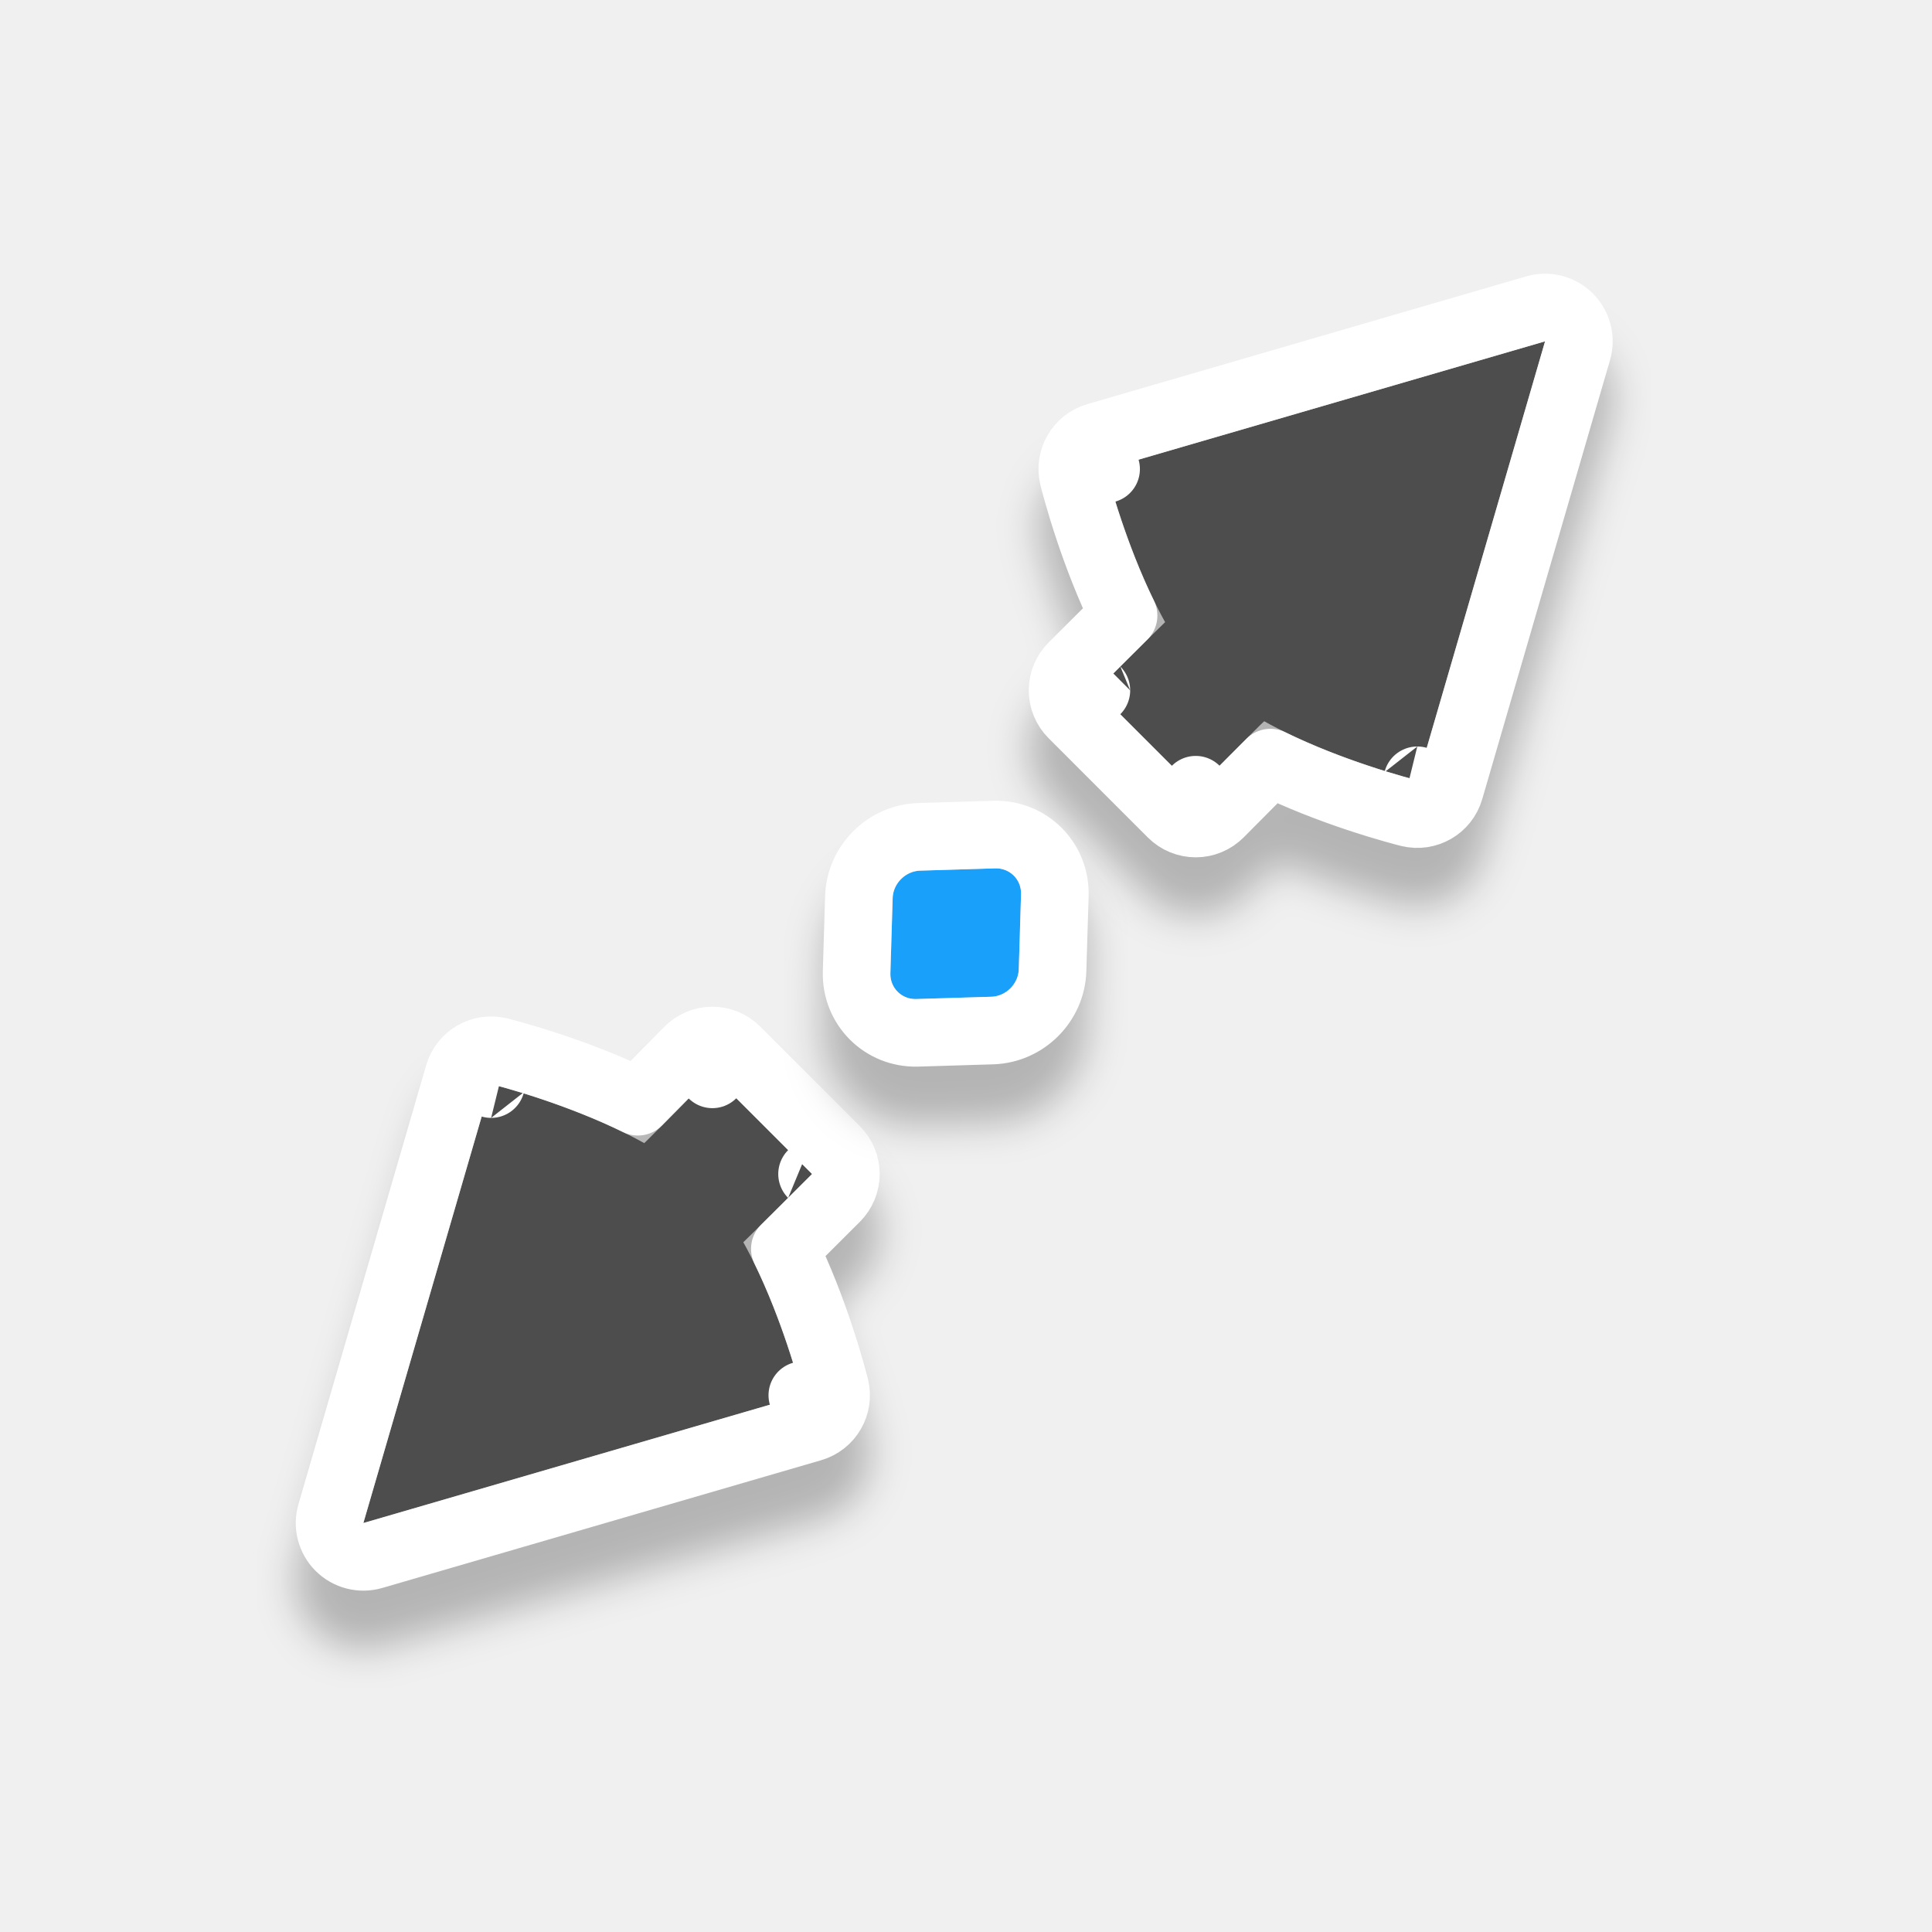
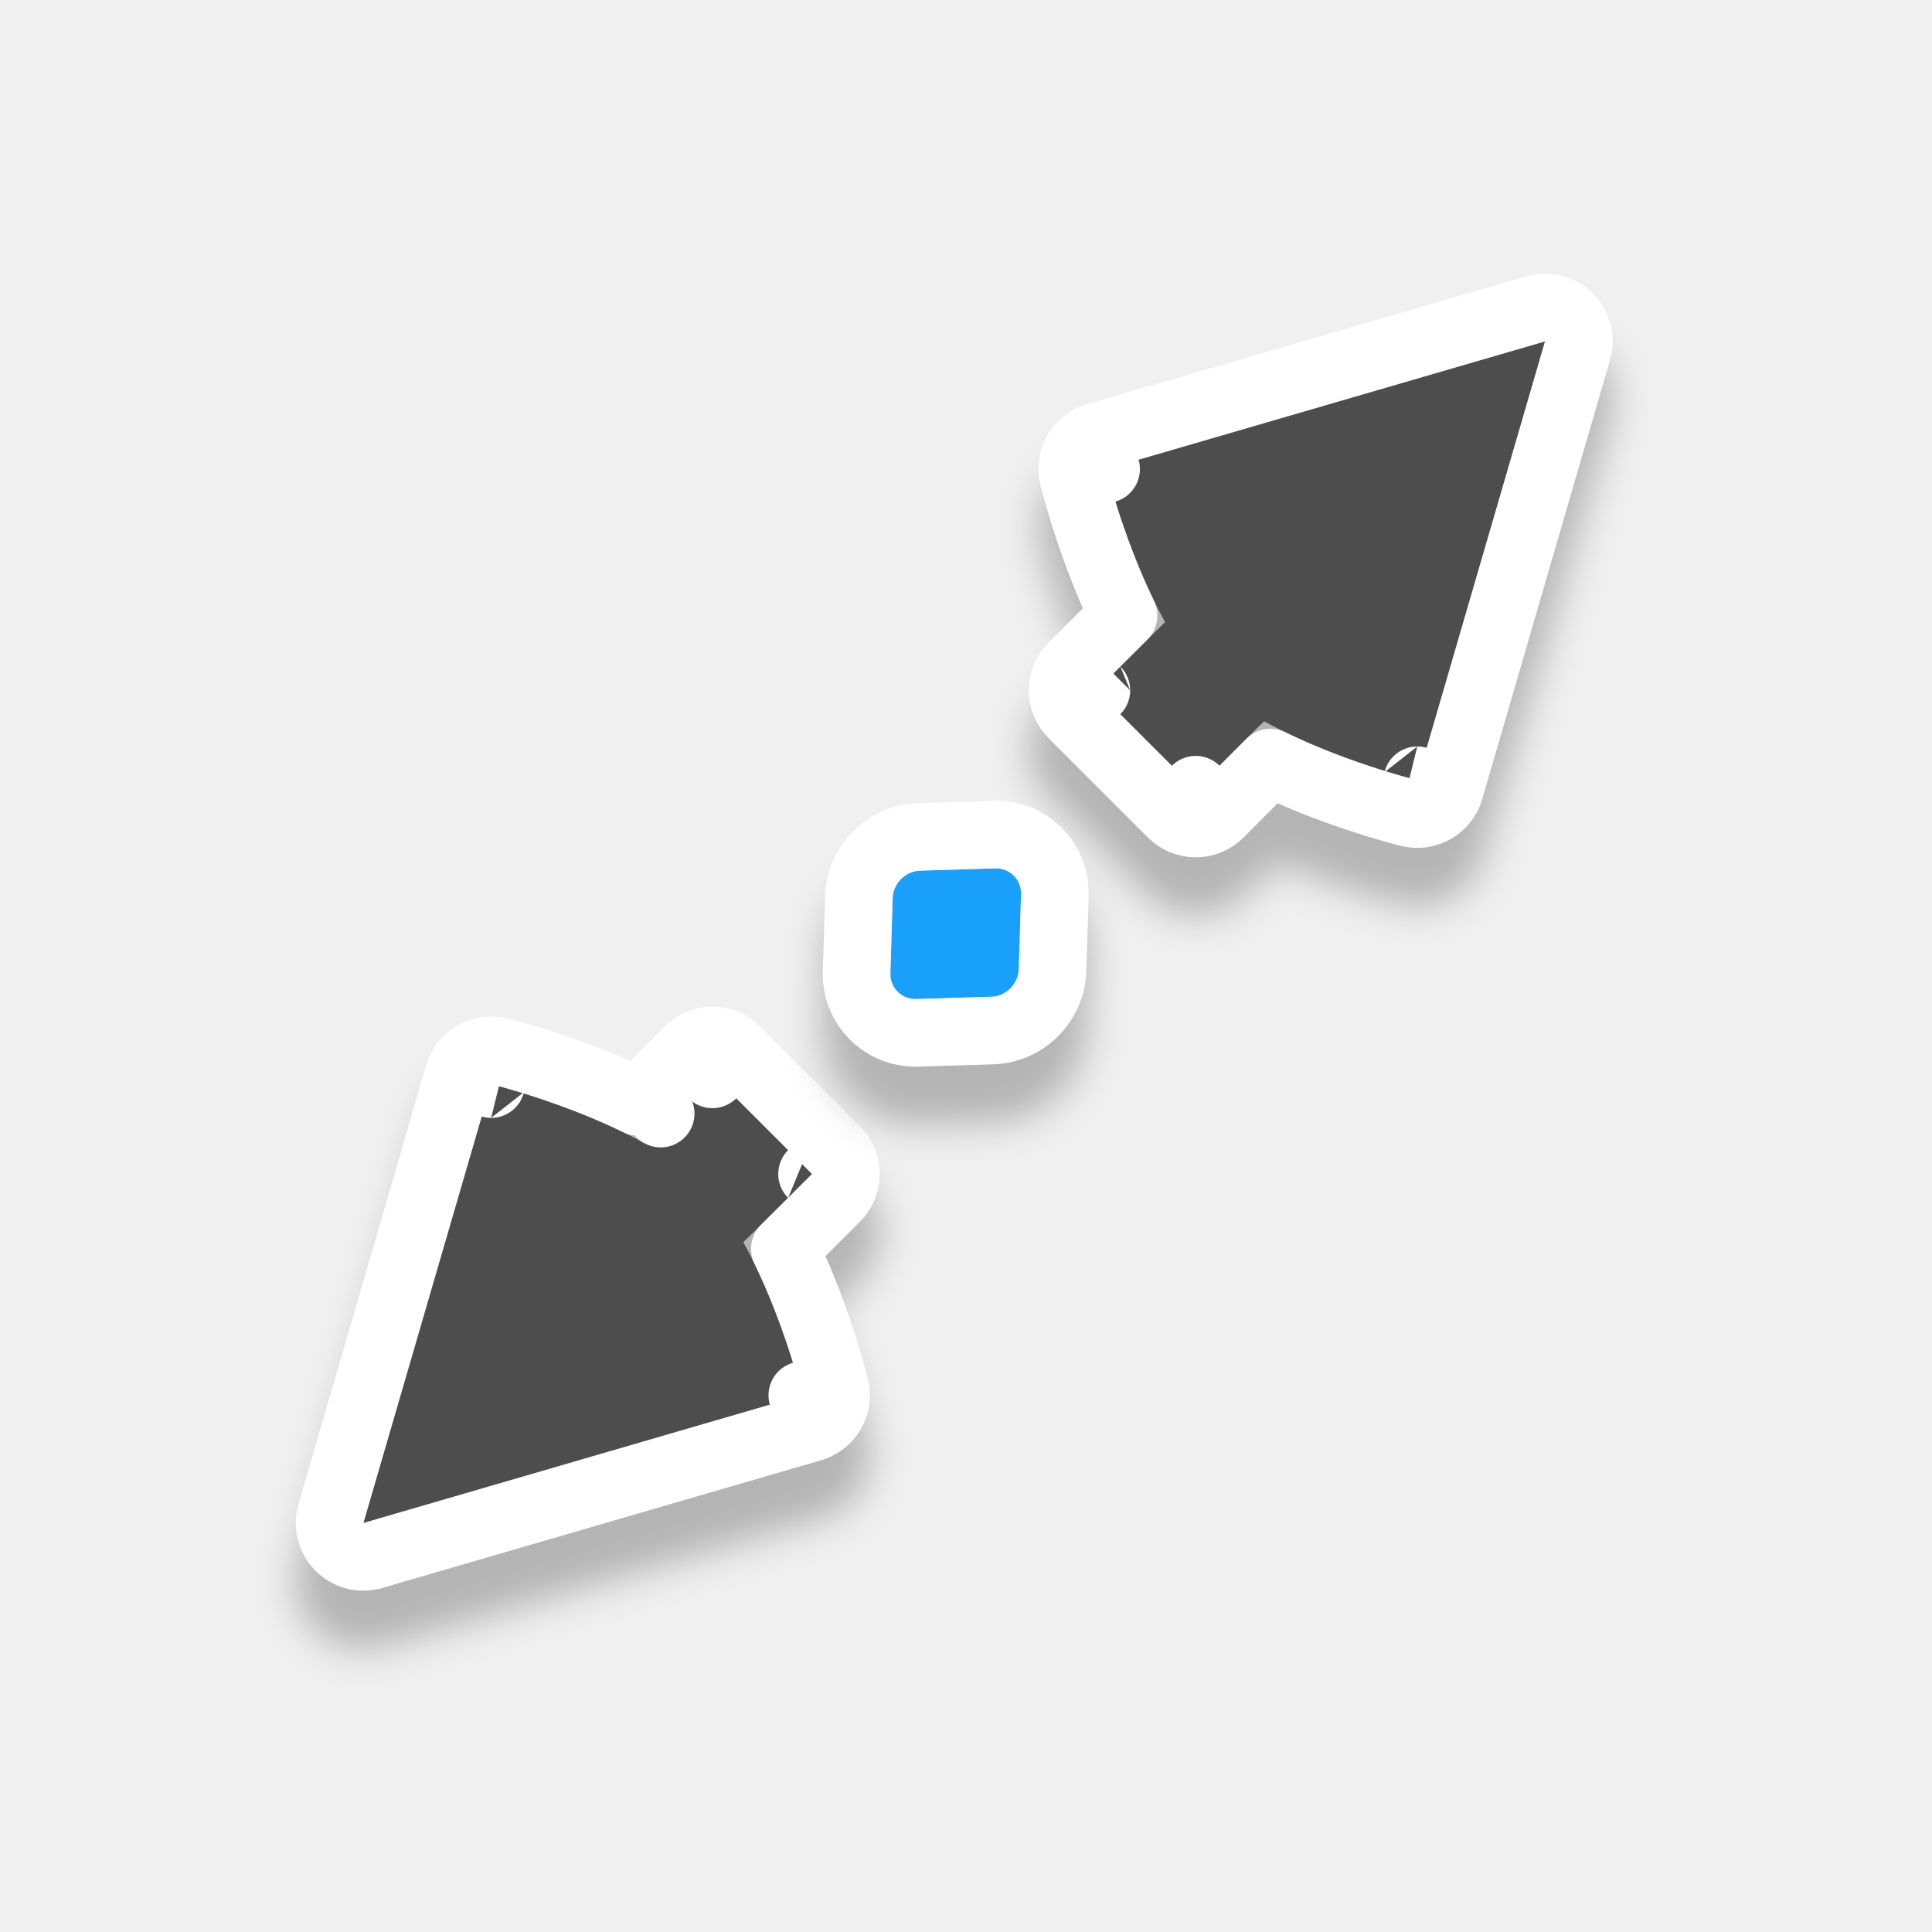
<svg xmlns="http://www.w3.org/2000/svg" width="200" height="200" viewBox="0 0 200 200" fill="none">
  <g clip-path="url(#clip0)">
    <g filter="url(#filter0_d)">
      <path d="M146.719 80.776L159.945 35.335L114.503 48.56C114.503 48.56 116.647 57.278 120.612 64.404C120.113 64.861 113.496 71.466 113.496 71.466L123.781 81.752C123.781 81.752 130.833 74.643 130.869 74.663C137.996 78.631 146.719 80.776 146.719 80.776Z" fill="#4D4D4D" />
      <path d="M84.064 121.533L73.747 111.216C73.747 111.216 66.727 118.356 66.691 118.336C59.563 114.368 50.841 112.224 50.841 112.224L37.615 157.664L83.056 144.439C83.056 144.439 80.913 135.722 76.948 128.596C77.447 128.139 84.064 121.533 84.064 121.533Z" fill="#4D4D4D" />
-       <path d="M163.305 36.313C163.662 35.087 163.323 33.763 162.419 32.86C161.516 31.957 160.193 31.617 158.966 31.974L113.525 45.2C111.724 45.724 110.657 47.575 111.105 49.396L114.503 48.56C111.105 49.396 111.105 49.397 111.105 49.397L111.105 49.398L111.106 49.401L111.108 49.409L111.114 49.434L111.136 49.522C111.155 49.597 111.183 49.703 111.218 49.839C111.29 50.111 111.395 50.501 111.533 50.987C111.808 51.96 112.216 53.327 112.753 54.925C113.6 57.446 114.79 60.609 116.312 63.723C115.711 64.319 115.04 64.987 114.398 65.626C113.538 66.481 112.695 67.322 112.066 67.949L111.309 68.704L111.098 68.915L111.042 68.97L111.028 68.985L111.024 68.988L111.023 68.989L111.023 68.989C111.023 68.99 111.023 68.99 113.496 71.466L111.023 68.99C110.366 69.646 109.996 70.536 109.996 71.465C109.996 72.394 110.364 73.285 111.021 73.941L121.306 84.226C121.964 84.885 122.857 85.253 123.788 85.251C124.719 85.25 125.61 84.877 126.266 84.216L123.781 81.752C126.266 84.216 126.266 84.216 126.266 84.216L126.266 84.216L126.267 84.215L126.271 84.211L126.286 84.196L126.345 84.137L126.568 83.912L127.366 83.108C128.028 82.442 128.909 81.556 129.791 80.67C130.388 80.07 130.984 79.473 131.512 78.945C134.639 80.478 137.819 81.674 140.352 82.525C141.95 83.062 143.318 83.471 144.291 83.746C144.778 83.884 145.168 83.989 145.44 84.061C145.576 84.097 145.682 84.124 145.757 84.143L145.845 84.165L145.87 84.171L145.878 84.173L145.881 84.174L145.882 84.174C145.883 84.174 145.883 84.174 146.719 80.776L145.883 84.174C147.705 84.622 149.555 83.555 150.079 81.754L163.305 36.313ZM87.564 121.534C87.564 120.606 87.195 119.715 86.539 119.058L76.222 108.741C75.561 108.081 74.665 107.712 73.732 107.716C72.798 107.72 71.905 108.096 71.251 108.762L73.747 111.216C71.251 108.762 71.251 108.762 71.251 108.762L71.251 108.762L71.249 108.763L71.246 108.767L71.231 108.782L71.172 108.842L70.95 109.068L70.155 109.876C69.497 110.544 68.62 111.435 67.741 112.325C67.15 112.924 66.56 113.521 66.037 114.049C62.913 112.519 59.737 111.324 57.208 110.474C55.61 109.937 54.242 109.529 53.269 109.253C52.781 109.115 52.392 109.01 52.12 108.939C51.984 108.903 51.877 108.875 51.803 108.857L51.715 108.834L51.689 108.828L51.681 108.826L51.678 108.825L51.677 108.825C51.677 108.825 51.676 108.825 50.841 112.224L51.676 108.825C49.855 108.377 48.004 109.445 47.48 111.246L34.255 156.686C33.898 157.913 34.237 159.236 35.14 160.139C36.043 161.042 37.367 161.382 38.593 161.025L84.034 147.799C85.835 147.275 86.903 145.425 86.455 143.603L83.056 144.439C86.455 143.603 86.455 143.603 86.455 143.602L86.455 143.601L86.454 143.598L86.452 143.59L86.446 143.565L86.424 143.477C86.404 143.403 86.377 143.296 86.341 143.16C86.27 142.888 86.165 142.499 86.027 142.012C85.752 141.039 85.343 139.672 84.807 138.075C83.96 135.554 82.77 132.391 81.247 129.276C81.849 128.68 82.52 128.012 83.162 127.374C84.021 126.518 84.865 125.677 85.493 125.05L86.251 124.295L86.462 124.084L86.517 124.029L86.532 124.015L86.535 124.011L86.536 124.01L86.536 124.01C86.537 124.01 86.537 124.01 84.064 121.533L86.537 124.01C87.194 123.354 87.563 122.463 87.564 121.534Z" stroke="white" stroke-width="7" stroke-linecap="round" stroke-linejoin="round" />
+       <path d="M145.883 84.174C147.705 84.622 149.555 83.555 150.079 81.754L163.305 36.313C163.662 35.087 163.323 33.763 162.419 32.86C161.516 31.957 160.193 31.617 158.966 31.974L113.525 45.2C111.724 45.724 110.657 47.575 111.105 49.396L114.503 48.56C111.105 49.396 111.105 49.397 111.105 49.397L111.105 49.398L111.106 49.401L111.108 49.409L111.114 49.434L111.136 49.522C111.155 49.597 111.183 49.703 111.218 49.839C111.29 50.111 111.395 50.501 111.533 50.987C111.808 51.96 112.216 53.327 112.753 54.925C113.6 57.446 114.79 60.609 116.312 63.723C115.711 64.319 115.04 64.987 114.398 65.626C113.538 66.481 112.695 67.322 112.066 67.949L111.309 68.704L111.098 68.915L111.042 68.97L111.028 68.985L111.024 68.988L111.023 68.989L111.023 68.989C111.023 68.99 111.023 68.99 113.496 71.466L111.023 68.99C110.366 69.646 109.996 70.536 109.996 71.465C109.996 72.394 110.364 73.285 111.021 73.941L121.306 84.226C121.964 84.885 122.857 85.253 123.788 85.251C124.719 85.25 125.61 84.877 126.266 84.216L123.781 81.752C126.266 84.216 126.266 84.216 126.266 84.216L126.266 84.216L126.267 84.215L126.271 84.211L126.286 84.196L126.345 84.137L126.568 83.912L127.366 83.108C128.028 82.442 128.909 81.556 129.791 80.67C130.388 80.07 130.984 79.473 131.512 78.945C134.639 80.478 137.819 81.674 140.352 82.525C141.95 83.062 143.318 83.471 144.291 83.746C144.778 83.884 145.168 83.989 145.44 84.061C145.576 84.097 145.682 84.124 145.757 84.143L145.845 84.165L145.87 84.171L145.878 84.173L145.881 84.174L145.882 84.174C145.883 84.174 145.883 84.174 146.719 80.776L145.883 84.174ZM87.564 121.534C87.564 120.606 87.195 119.715 86.539 119.058L76.222 108.741C75.561 108.081 74.665 107.712 73.732 107.716C72.798 107.72 71.905 108.096 71.251 108.762L73.747 111.216C71.251 108.762 71.251 108.762 71.251 108.762L71.251 108.762L71.249 108.763L71.246 108.767L71.231 108.782L71.172 108.842L70.95 109.068L70.155 109.876C69.497 110.544 68.62 111.435 67.741 112.325C67.15 112.924 66.56 113.521 66.037 114.049C62.913 112.519 59.737 111.324 57.208 110.474C55.61 109.937 54.242 109.529 53.269 109.253C52.781 109.115 52.392 109.01 52.12 108.939C51.984 108.903 51.877 108.875 51.803 108.857L51.715 108.834L51.689 108.828L51.681 108.826L51.678 108.825L51.677 108.825C51.677 108.825 51.676 108.825 50.841 112.224L51.676 108.825C49.855 108.377 48.004 109.445 47.48 111.246L34.255 156.686C33.898 157.913 34.237 159.236 35.14 160.139C36.043 161.042 37.367 161.382 38.593 161.025L84.034 147.799C85.835 147.275 86.903 145.425 86.455 143.603L83.056 144.439C86.455 143.603 86.455 143.603 86.455 143.602L86.455 143.601L86.454 143.598L86.452 143.59L86.446 143.565L86.424 143.477C86.404 143.403 86.377 143.296 86.341 143.16C86.27 142.888 86.165 142.499 86.027 142.012C85.752 141.039 85.343 139.672 84.807 138.075C83.96 135.554 82.77 132.391 81.247 129.276C81.849 128.68 82.52 128.012 83.162 127.374C84.021 126.518 84.865 125.677 85.493 125.05L86.251 124.295L86.462 124.084L86.517 124.029L86.532 124.015L86.535 124.011L86.536 124.01L86.536 124.01C86.537 124.01 86.537 124.01 84.064 121.533L86.537 124.01C87.194 123.354 87.563 122.463 87.564 121.534ZM68.393 115.278L68.393 115.278L68.393 115.278Z" stroke="white" stroke-width="7" stroke-linecap="round" stroke-linejoin="round" />
    </g>
    <g filter="url(#filter1_d)">
      <path d="M103.013 89.893C104.542 89.847 105.744 91.049 105.697 92.578L105.463 100.33C105.416 101.859 104.139 103.136 102.61 103.182L94.858 103.417C93.329 103.464 92.127 102.262 92.174 100.733L92.408 92.981C92.455 91.452 93.732 90.175 95.261 90.128L103.013 89.893Z" fill="#18A0FB" />
-       <path d="M108.961 100.436L109.196 92.684C109.303 89.14 106.451 86.288 102.907 86.395L95.155 86.63C91.776 86.732 89.012 89.496 88.91 92.875L88.675 100.627C88.568 104.171 91.42 107.023 94.964 106.916L102.716 106.681C106.095 106.578 108.859 103.815 108.961 100.436Z" stroke="white" stroke-width="7" />
+       <path d="M109.196 92.684C109.303 89.14 106.451 86.288 102.907 86.395L95.155 86.63C91.776 86.732 89.012 89.496 88.91 92.875L88.675 100.627C88.568 104.171 91.42 107.023 94.964 106.916L102.716 106.681C106.095 106.578 108.859 103.815 108.961 100.436L109.196 92.684Z" stroke="white" stroke-width="7" />
    </g>
  </g>
  <defs>
    <filter id="filter0_d" x="26.615" y="28.335" width="144.33" height="146.33" filterUnits="userSpaceOnUse" color-interpolation-filters="sRGB">
      <feFlood flood-opacity="0" result="BackgroundImageFix" />
      <feColorMatrix in="SourceAlpha" type="matrix" values="0 0 0 0 0 0 0 0 0 0 0 0 0 0 0 0 0 0 127 0" />
      <feOffset dy="6" />
      <feGaussianBlur stdDeviation="2" />
      <feColorMatrix type="matrix" values="0 0 0 0 0 0 0 0 0 0 0 0 0 0 0 0 0 0 0.25 0" />
      <feBlend mode="normal" in2="BackgroundImageFix" result="effect1_dropShadow" />
      <feBlend mode="normal" in="SourceGraphic" in2="effect1_dropShadow" result="shape" />
    </filter>
    <filter id="filter1_d" x="81.172" y="82.892" width="35.527" height="37.527" filterUnits="userSpaceOnUse" color-interpolation-filters="sRGB">
      <feFlood flood-opacity="0" result="BackgroundImageFix" />
      <feColorMatrix in="SourceAlpha" type="matrix" values="0 0 0 0 0 0 0 0 0 0 0 0 0 0 0 0 0 0 127 0" />
      <feOffset dy="6" />
      <feGaussianBlur stdDeviation="2" />
      <feColorMatrix type="matrix" values="0 0 0 0 0 0 0 0 0 0 0 0 0 0 0 0 0 0 0.25 0" />
      <feBlend mode="normal" in2="BackgroundImageFix" result="effect1_dropShadow" />
      <feBlend mode="normal" in="SourceGraphic" in2="effect1_dropShadow" result="shape" />
    </filter>
    <clipPath id="clip0">
      <rect width="200" height="200" fill="white" />
    </clipPath>
  </defs>
</svg>
